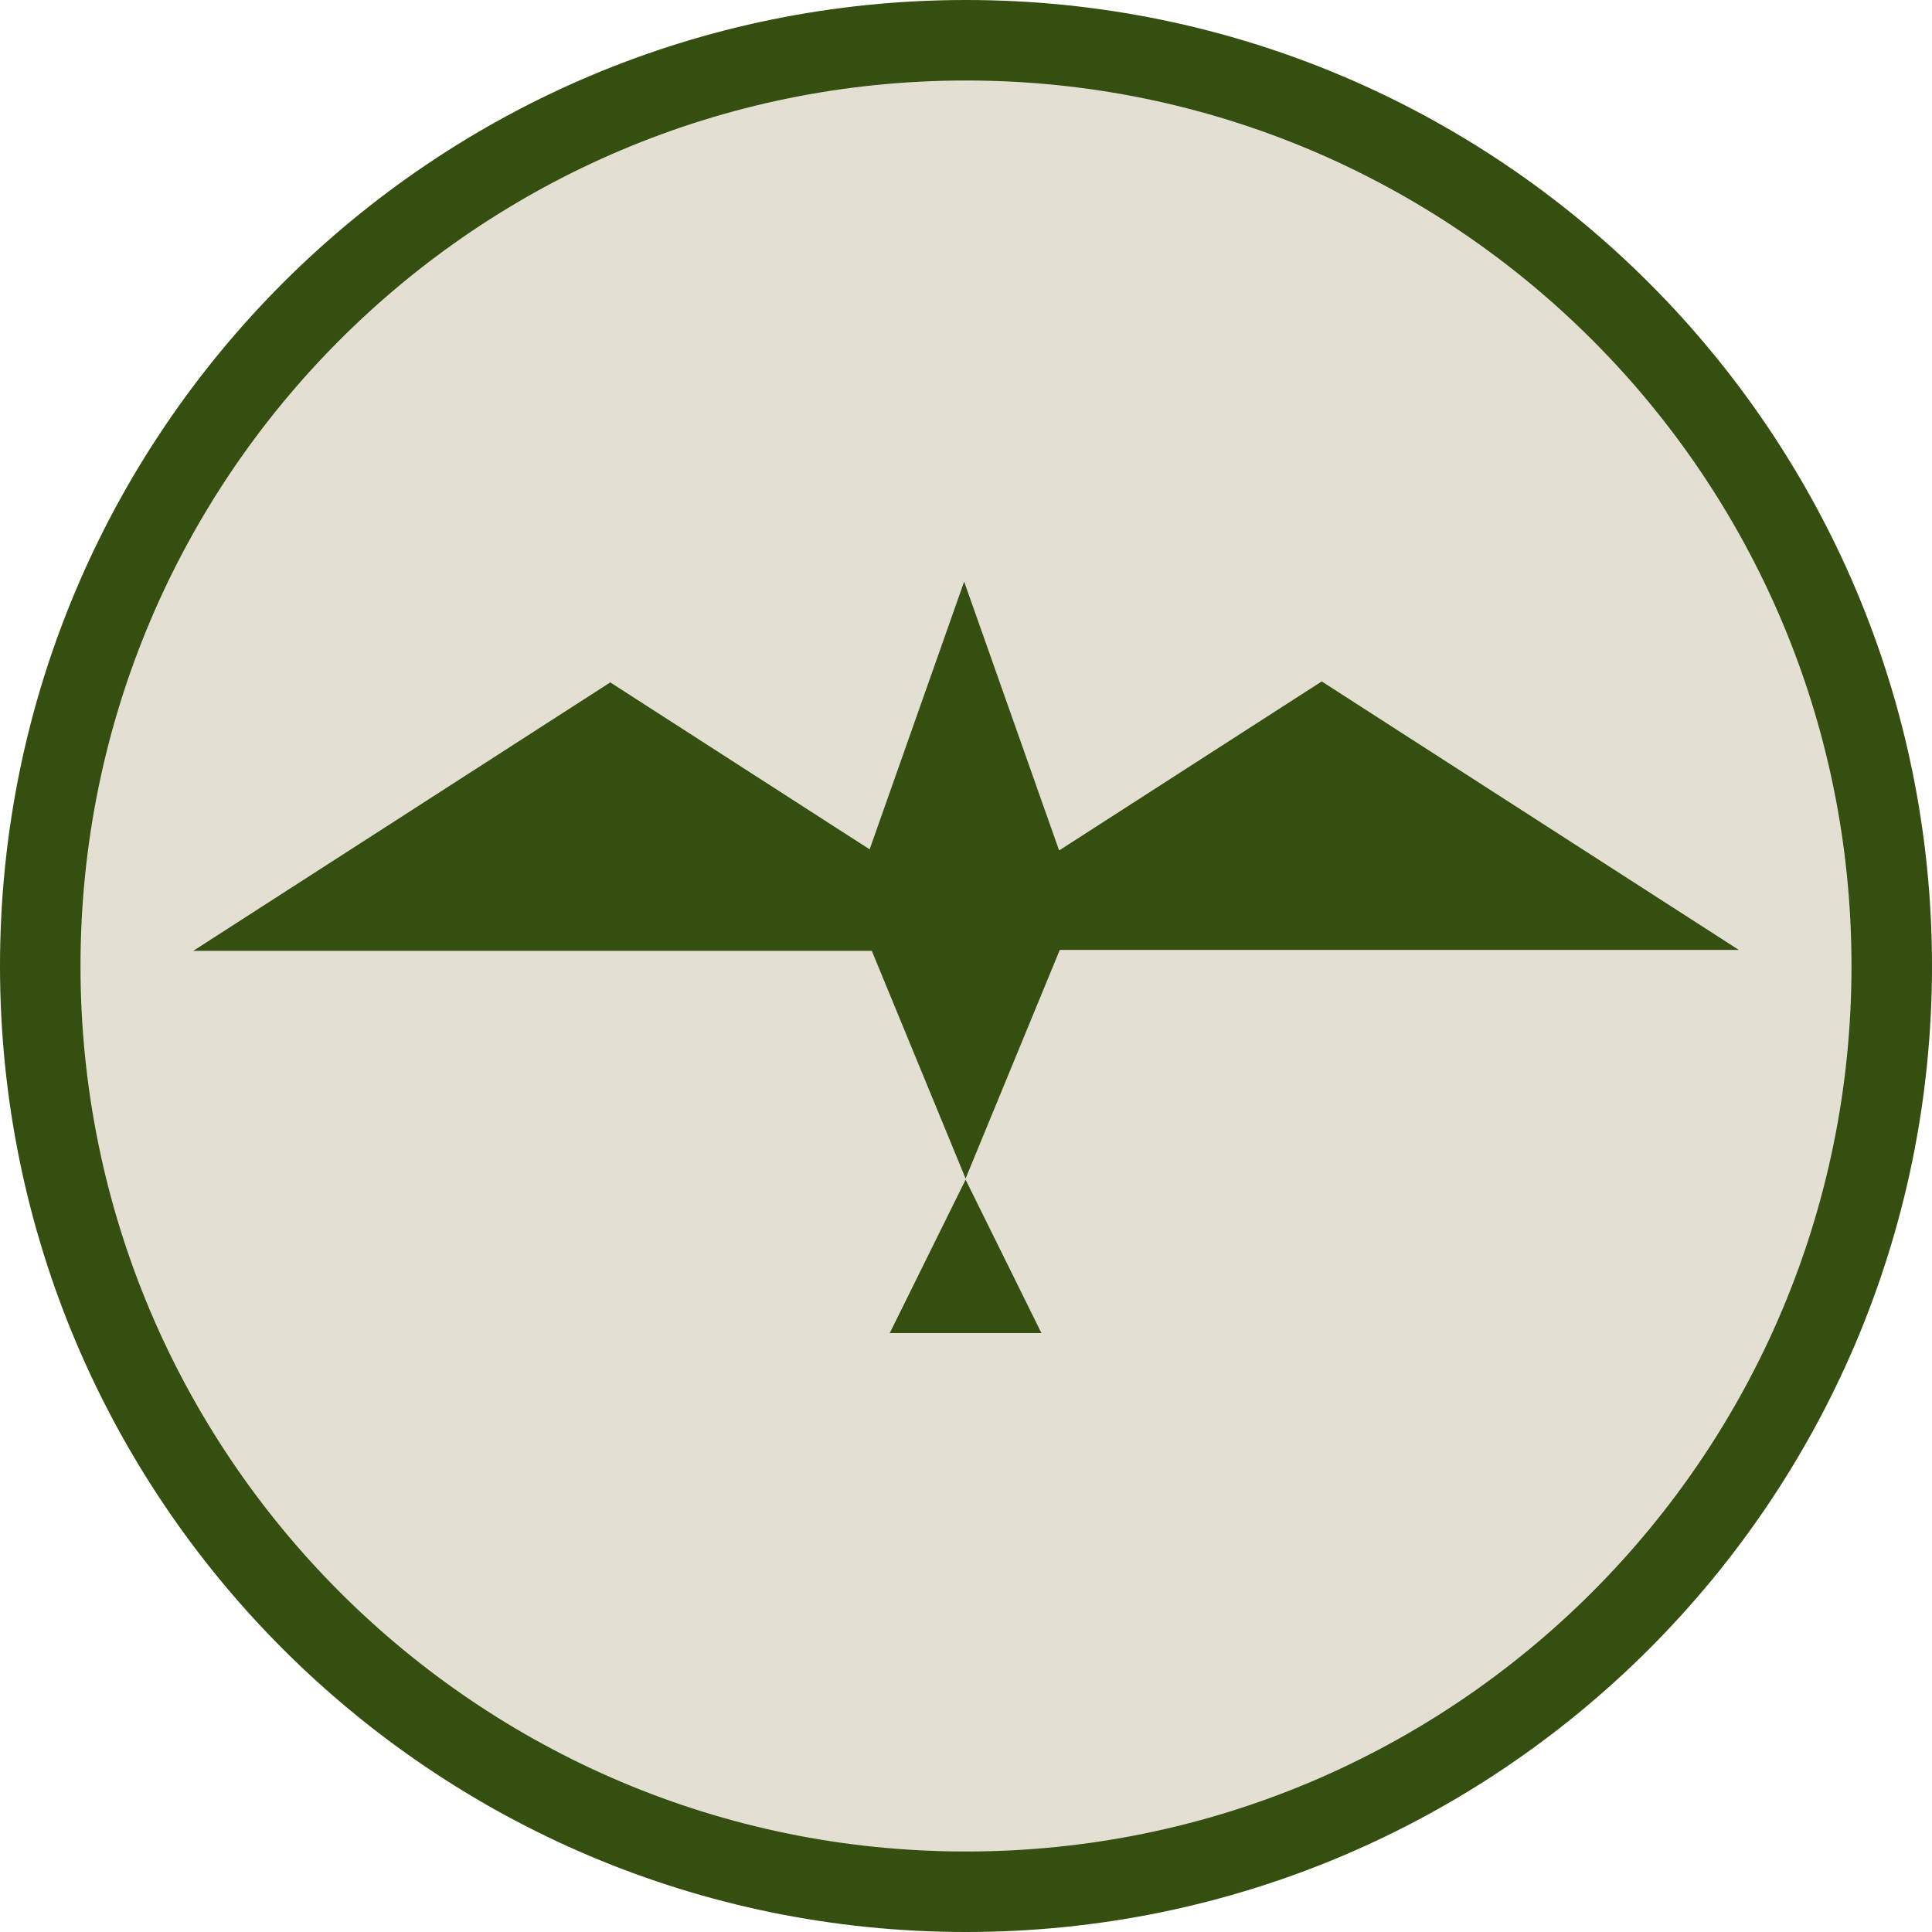
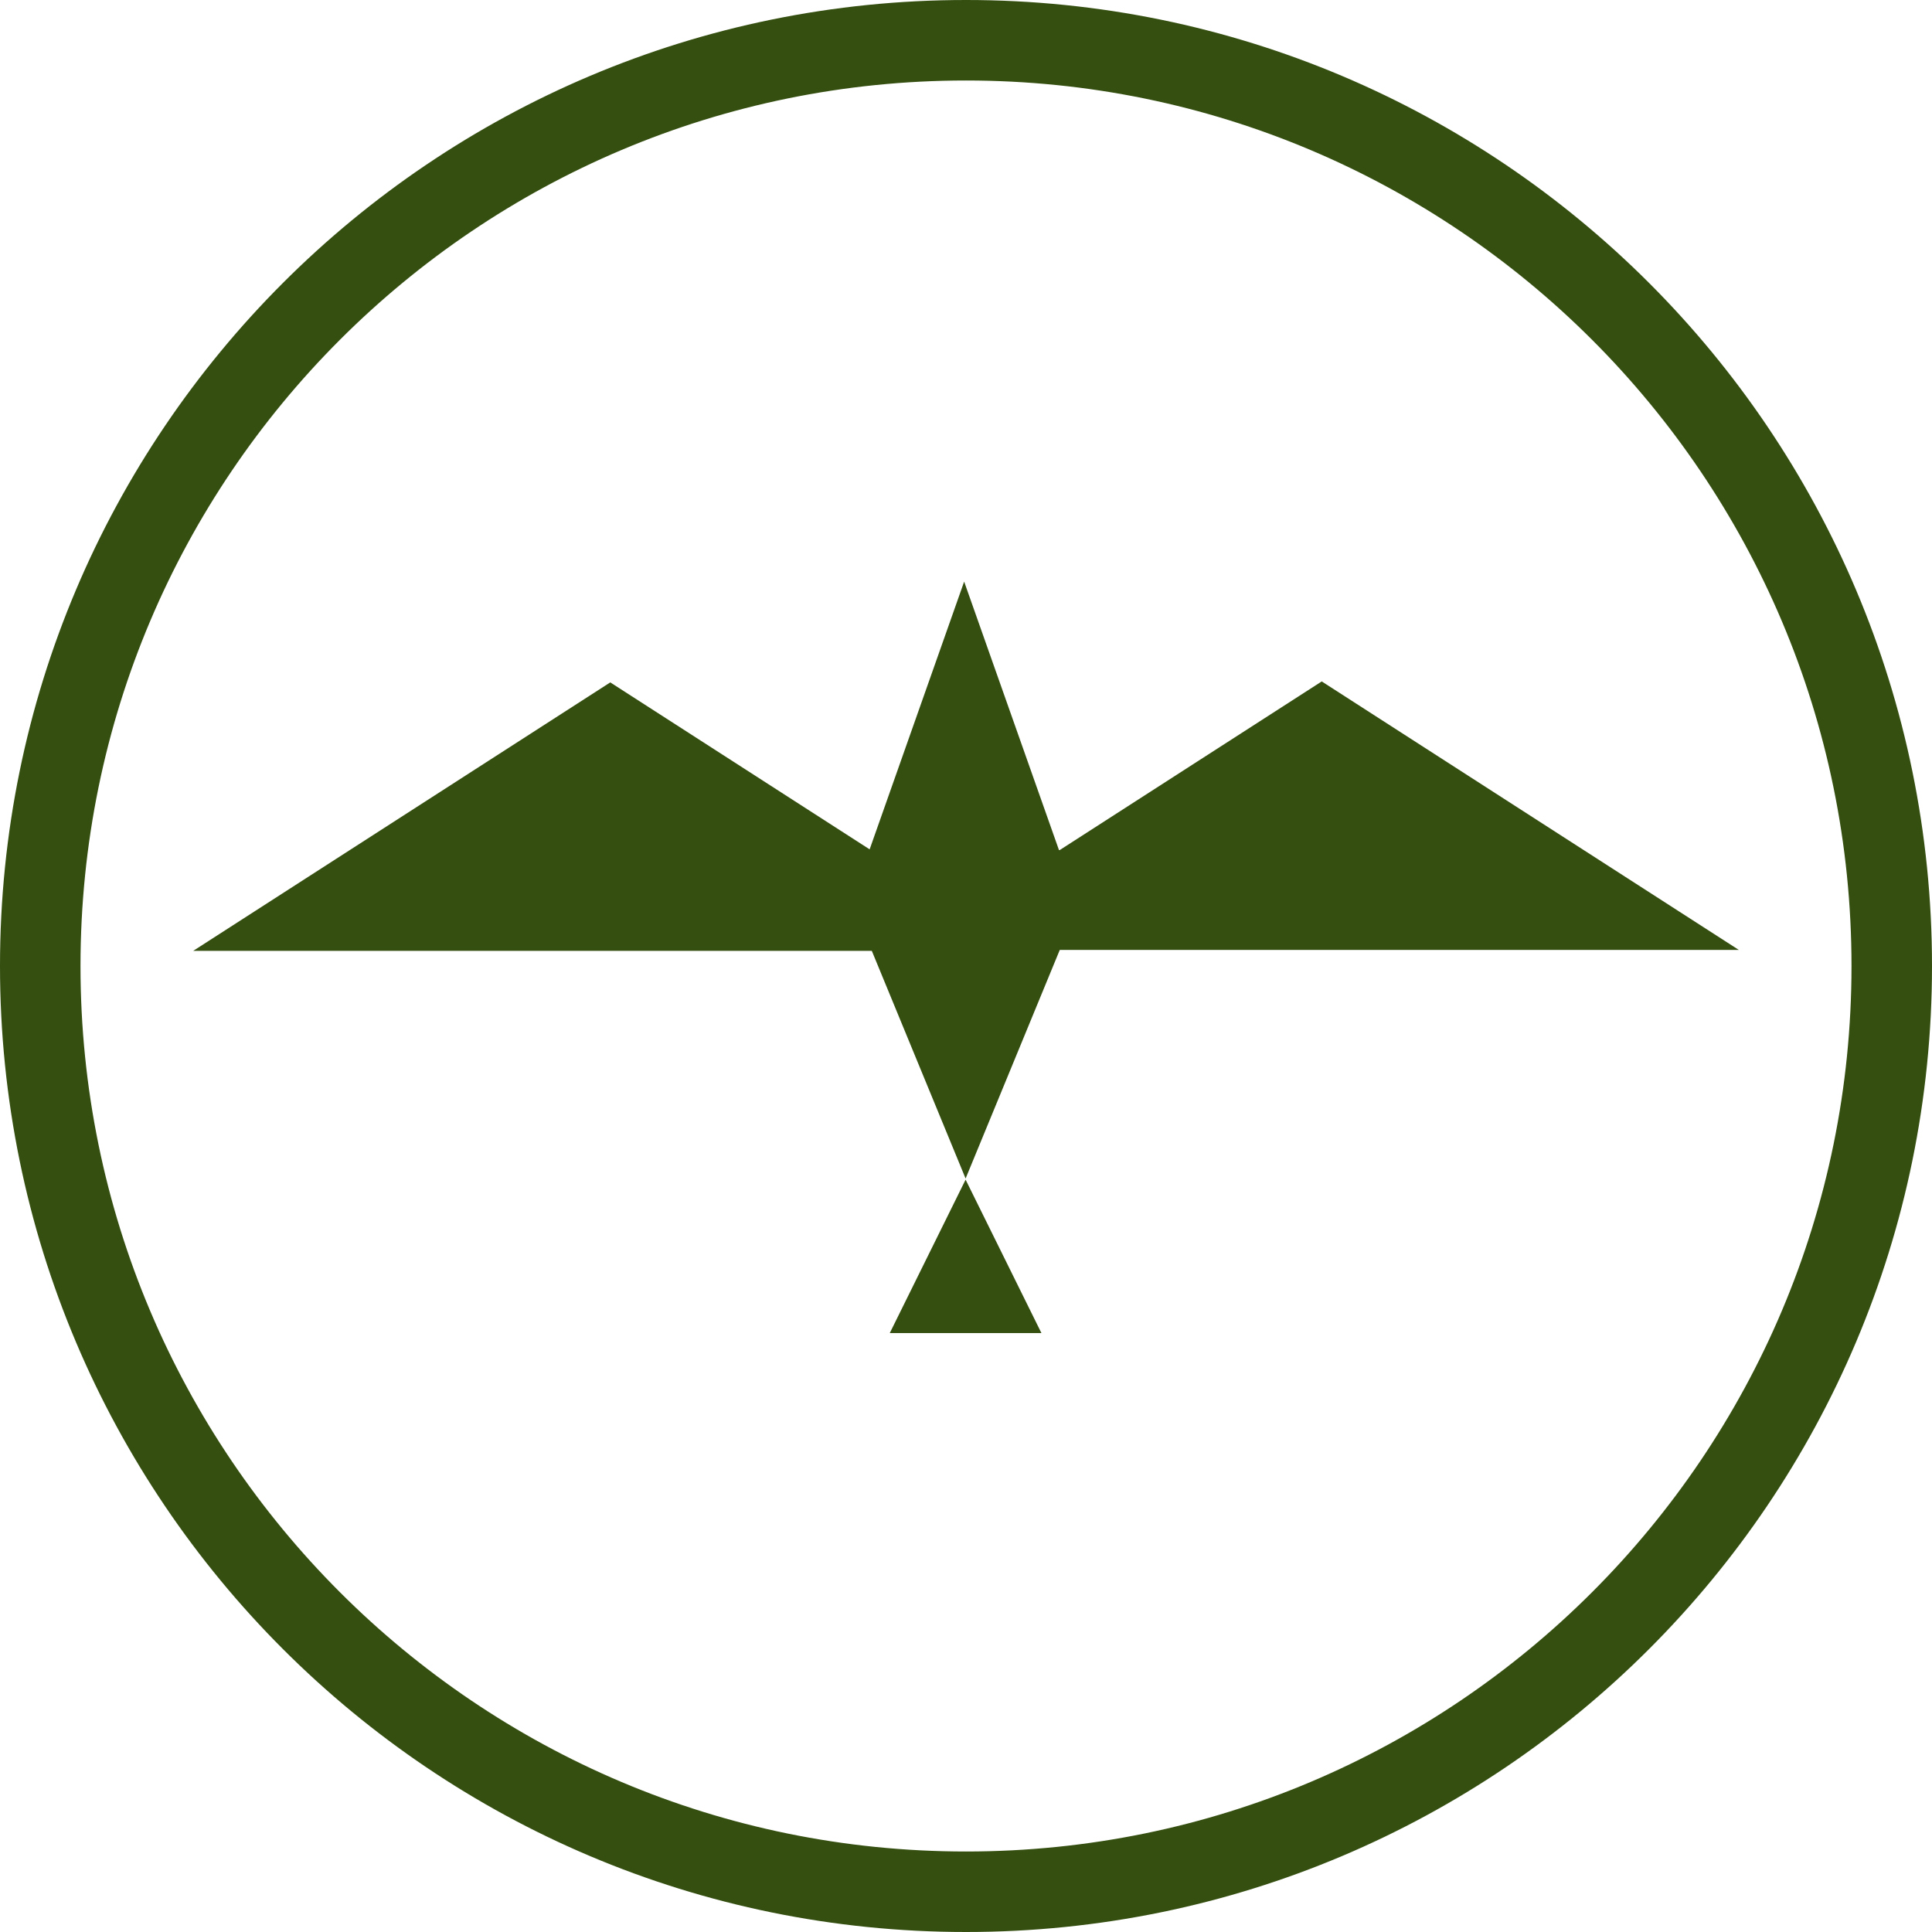
<svg xmlns="http://www.w3.org/2000/svg" width="24" height="24" viewBox="0 0 24 24" fill="none">
-   <circle cx="12" cy="12" r="11.5" fill="#E4DFD3" stroke="#344F10" />
+   <circle cx="12" cy="12" r="11.5" fill="$c-light-brown" stroke="#344F10" />
  <path fill-rule="evenodd" clip-rule="evenodd" d="M11.977 7.225L13.155 10.56H10.817L11.991 11.315L16.419 8.465L21.6 11.8H13.165L11.995 14.64L10.83 11.812H2.4L7.581 8.477L10.803 10.551L11.977 7.225ZM12.937 16.56L11.995 14.654L11.053 16.56H12.937Z" fill="#344F10" />
  <path d="M12 11.52L13.2 10.56H10.8L12 11.52Z" fill="#344F10" />
</svg>
